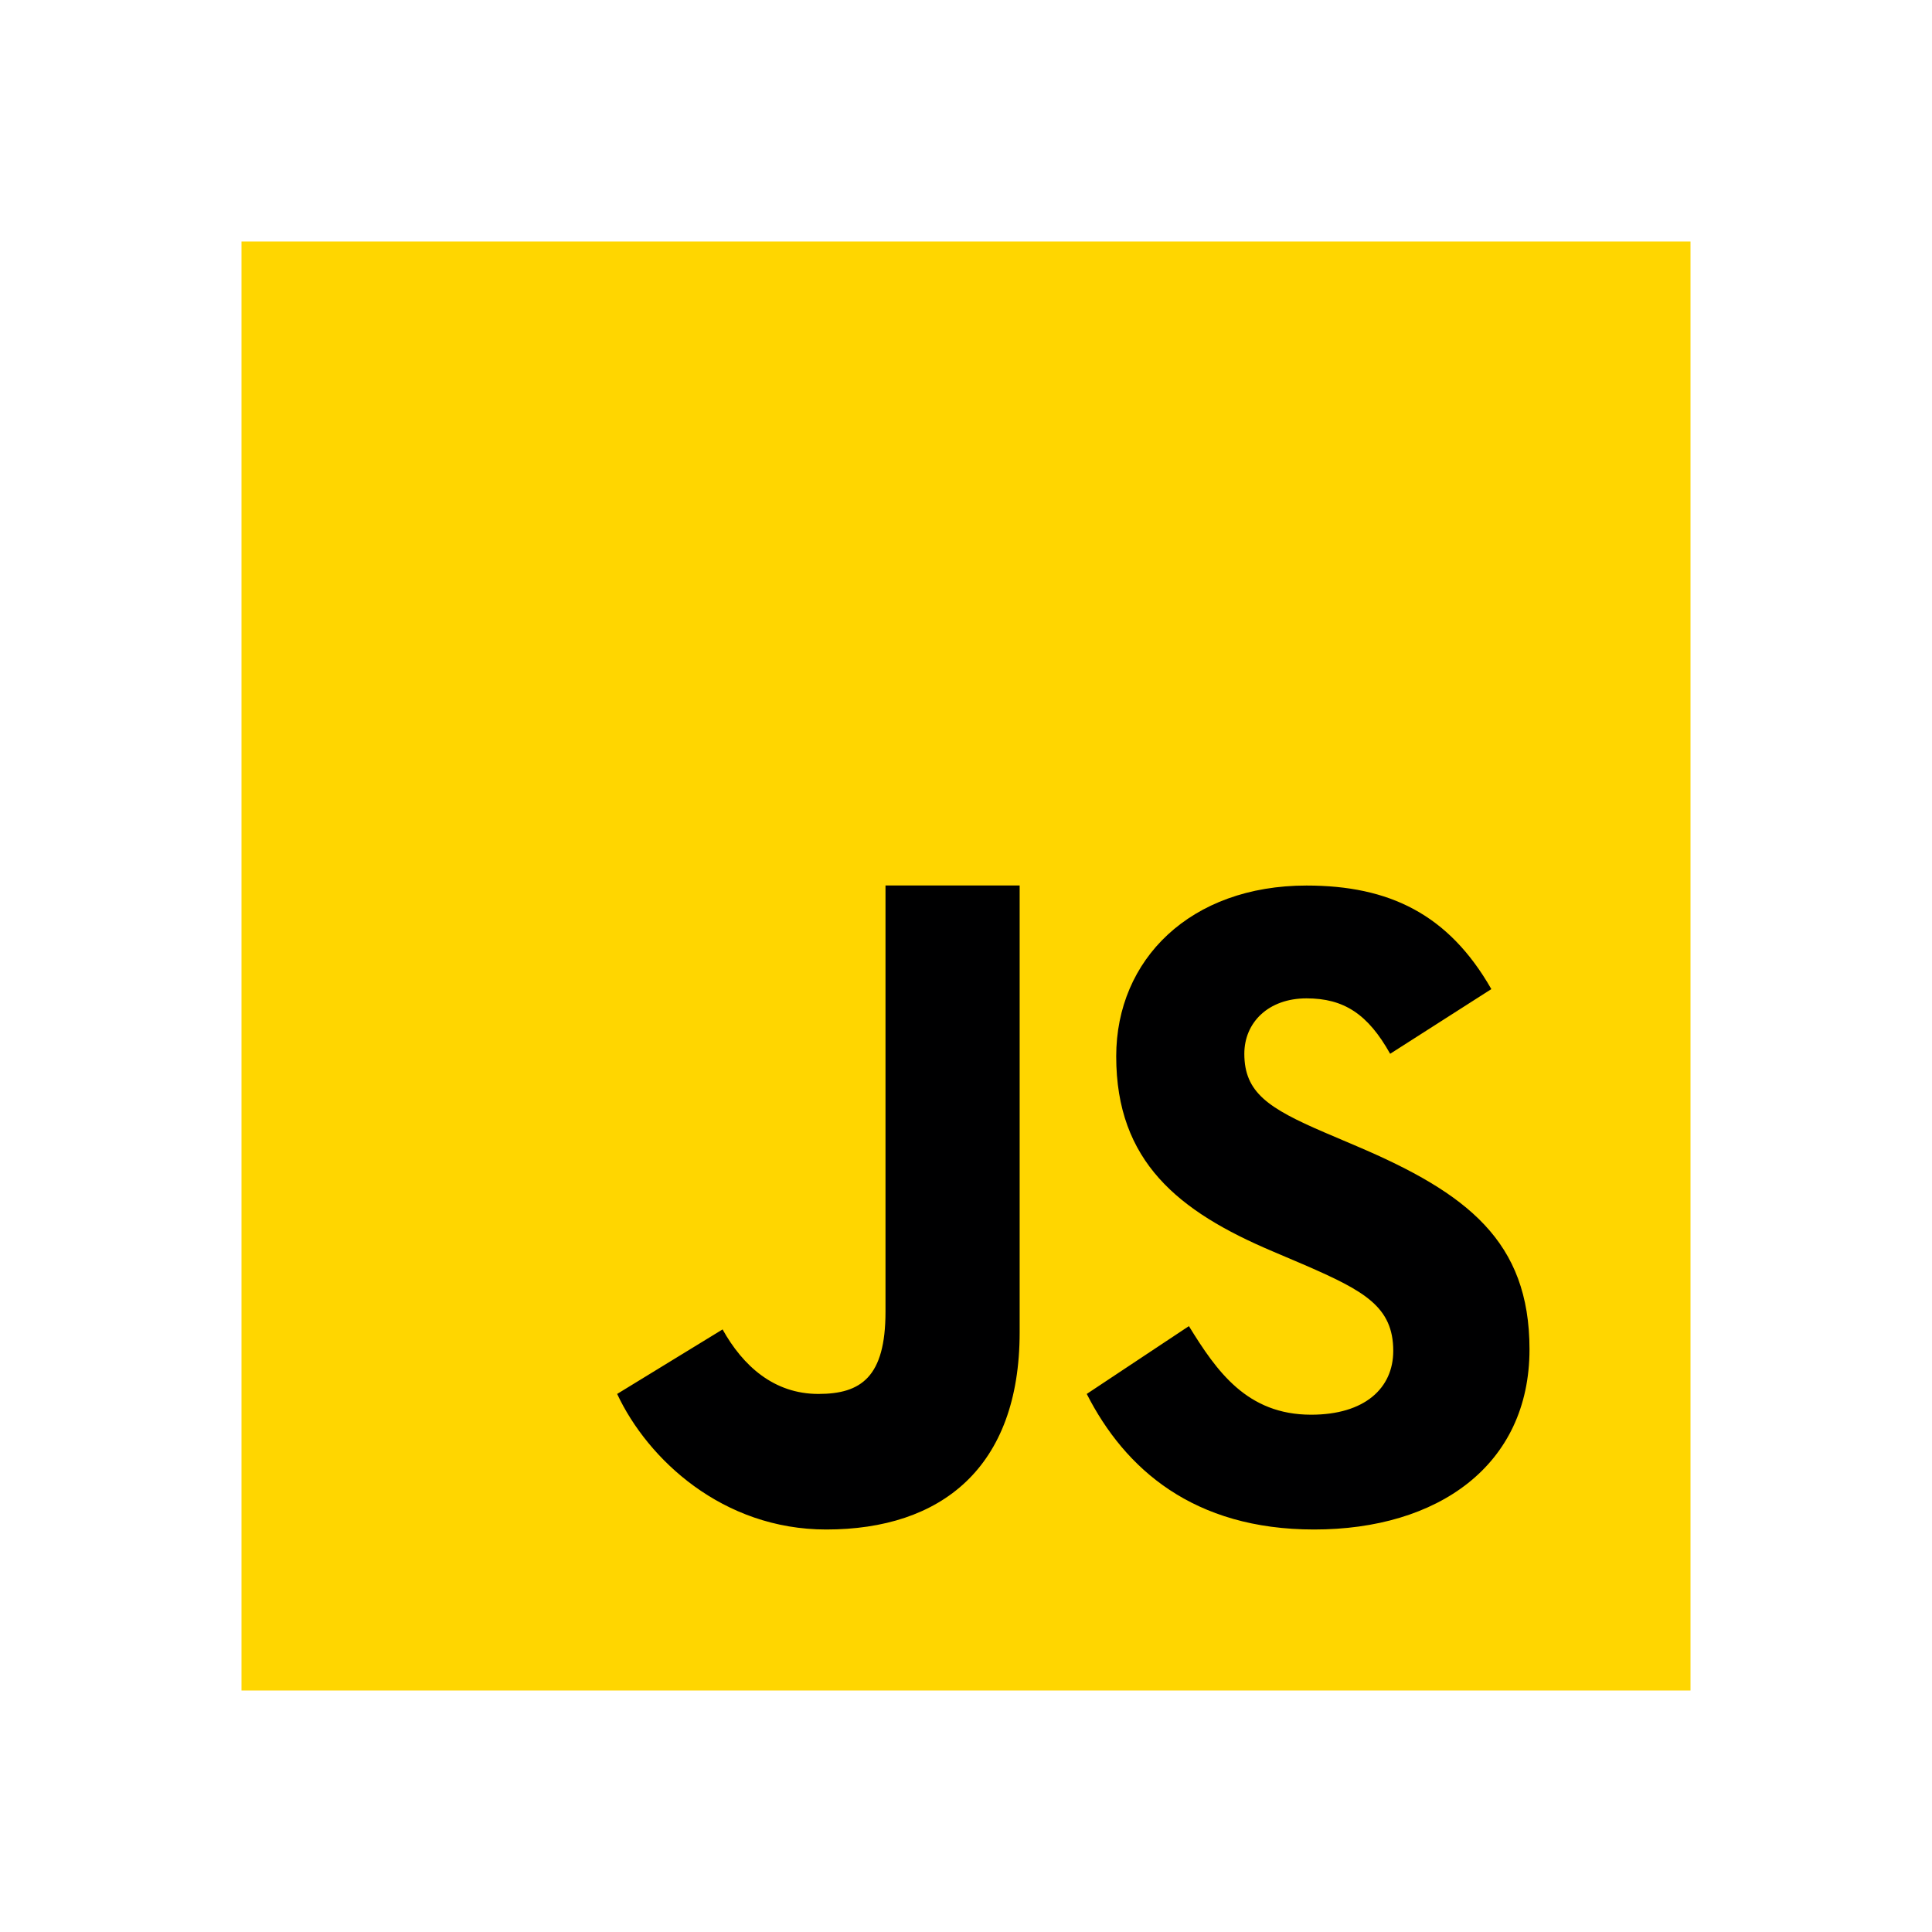
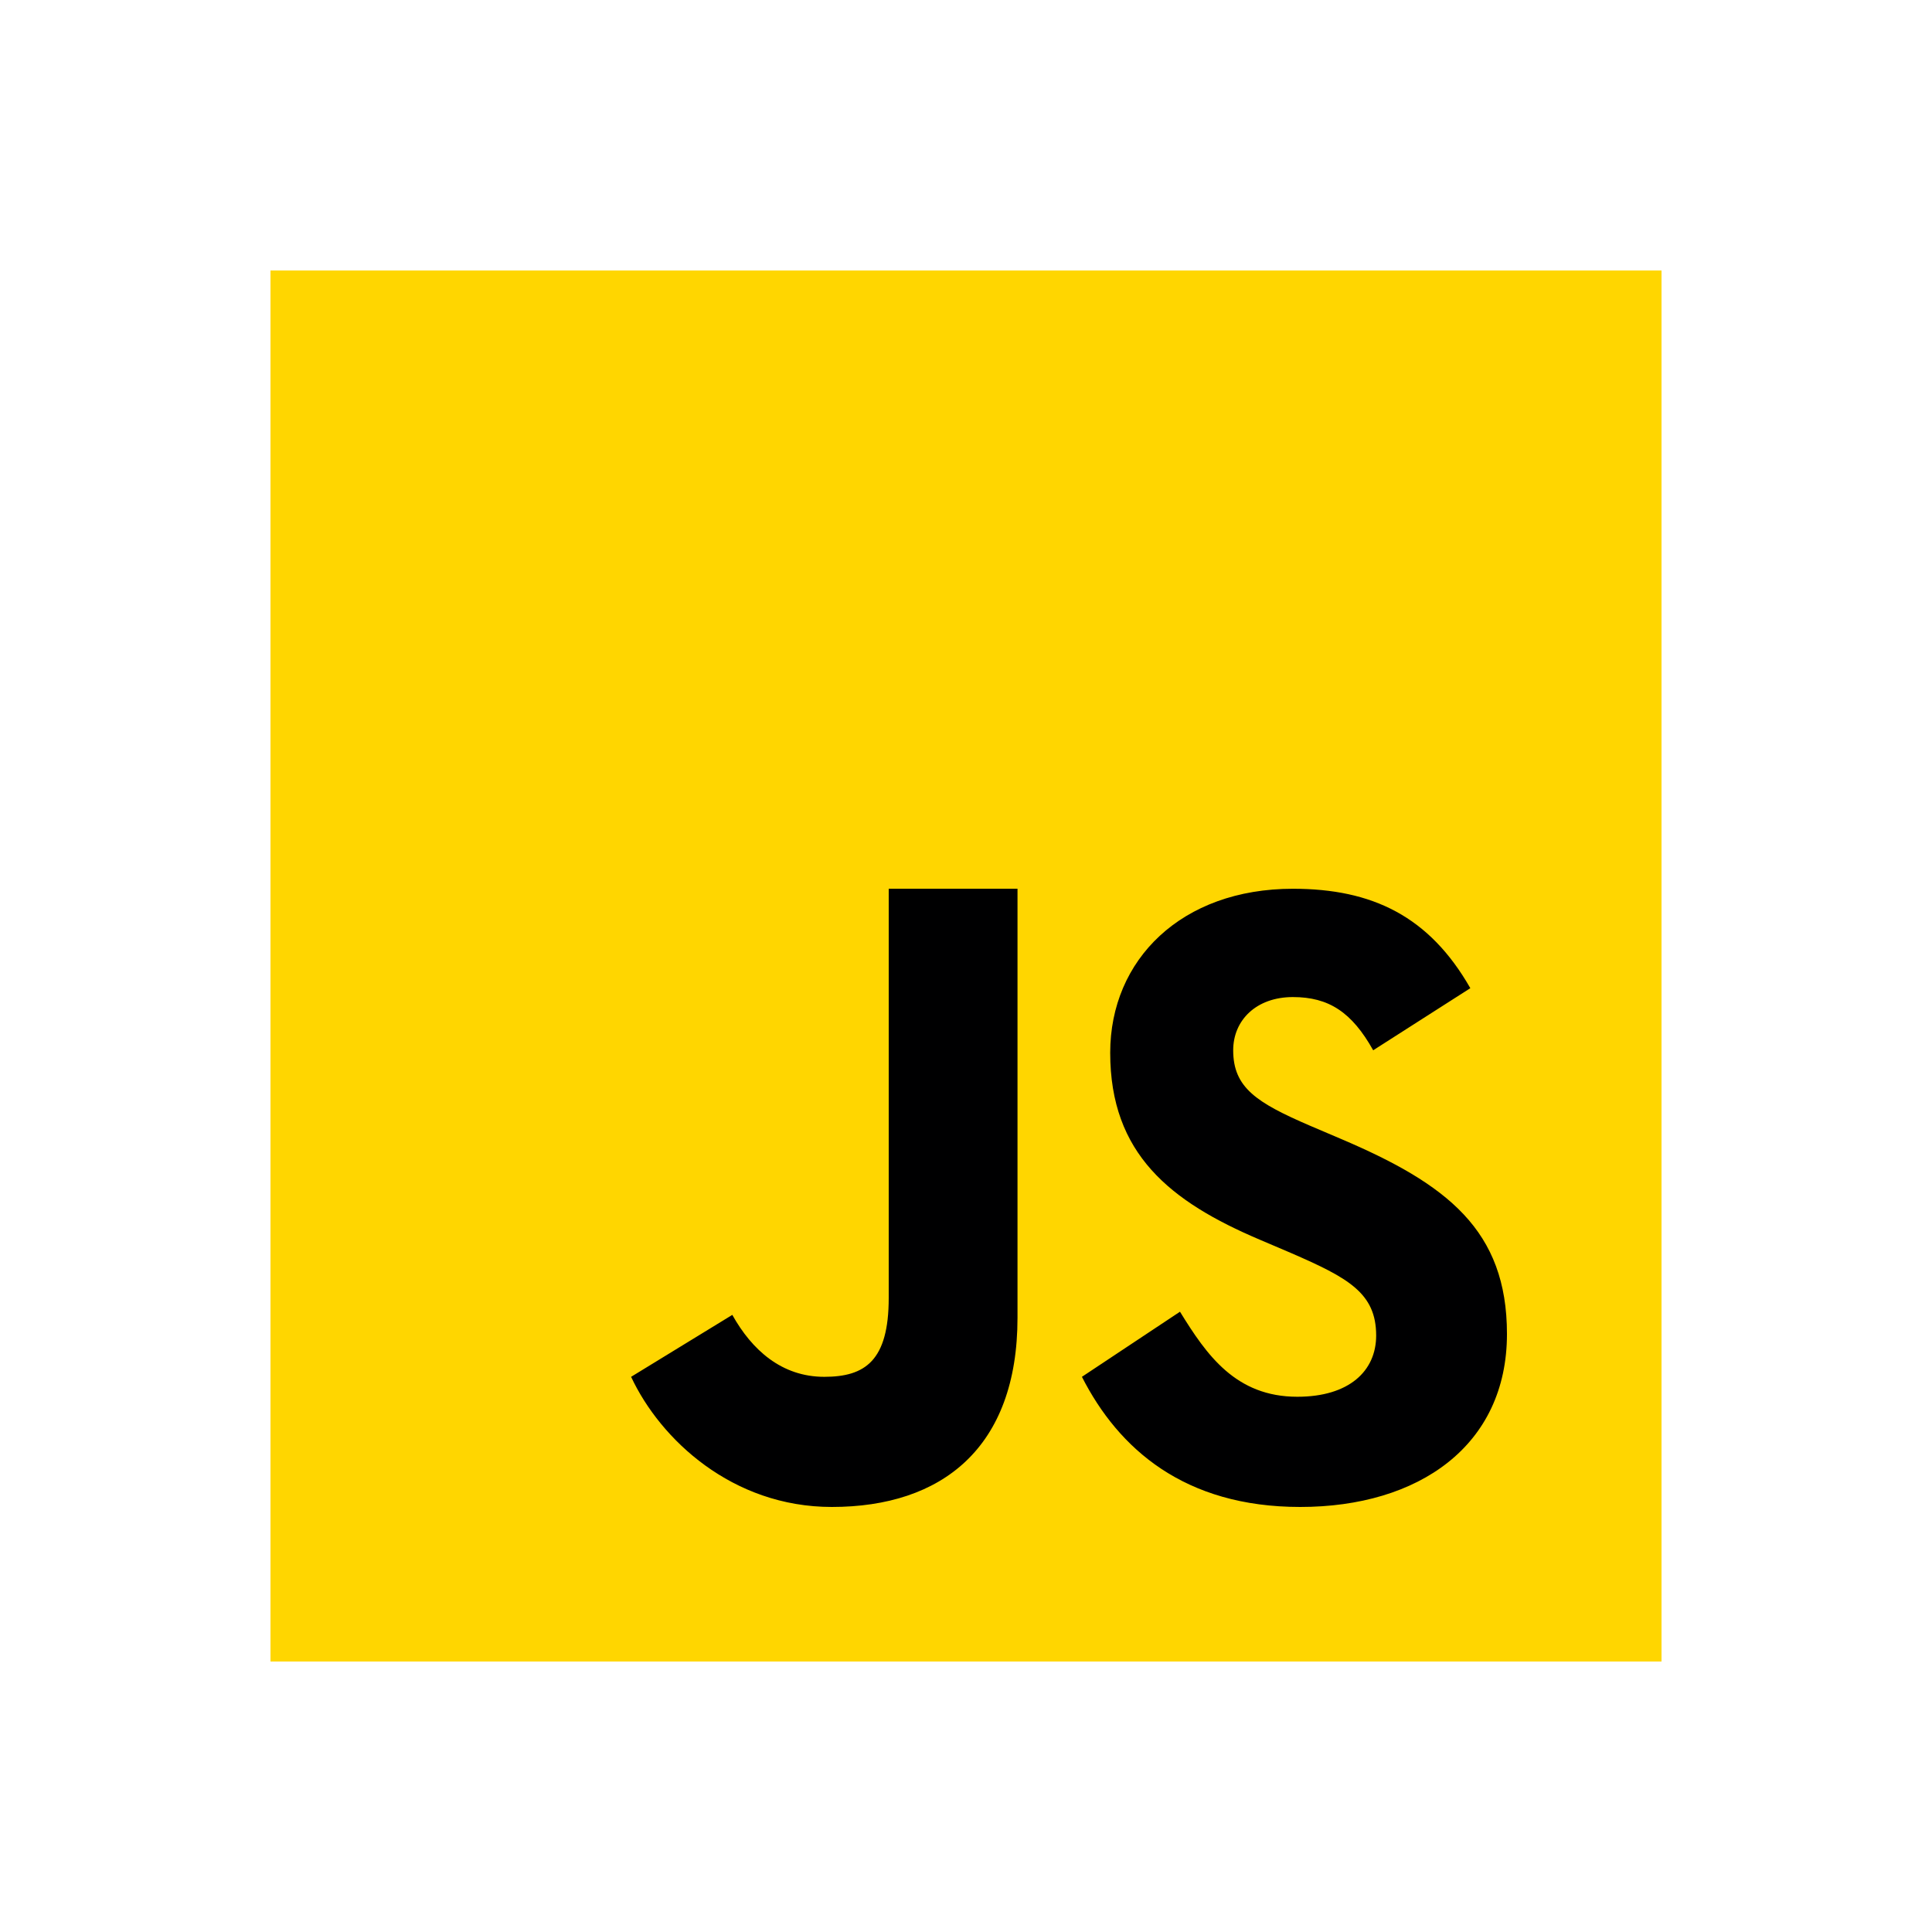
- <svg xmlns="http://www.w3.org/2000/svg" viewBox="0 0 48 48" width="96px" height="96px">
+ <svg xmlns="http://www.w3.org/2000/svg" viewBox="-1 0 50 48" width="96px" height="96px">
  <path fill="#ffd600" d="M6,42V6h36v36H6z" />
  <path fill="#000001" d="M29.538 32.947c.692 1.124 1.444 2.201 3.037 2.201 1.338 0 2.04-.665 2.04-1.585 0-1.101-.726-1.492-2.198-2.133l-.807-.344c-2.329-.988-3.878-2.226-3.878-4.841 0-2.41 1.845-4.244 4.728-4.244 2.053 0 3.528.711 4.592 2.573l-2.514 1.607c-.553-.988-1.151-1.377-2.078-1.377-.946 0-1.545.597-1.545 1.377 0 .964.6 1.354 1.985 1.951l.807.344C36.452 29.645 38 30.839 38 33.523 38 36.415 35.716 38 32.65 38c-2.999 0-4.702-1.505-5.65-3.368L29.538 32.947zM17.952 33.029c.506.906 1.275 1.603 2.381 1.603 1.058 0 1.667-.418 1.667-2.043V22h3.333v11.101c0 3.367-1.953 4.899-4.805 4.899-2.577 0-4.437-1.746-5.195-3.368L17.952 33.029z" />
</svg>
